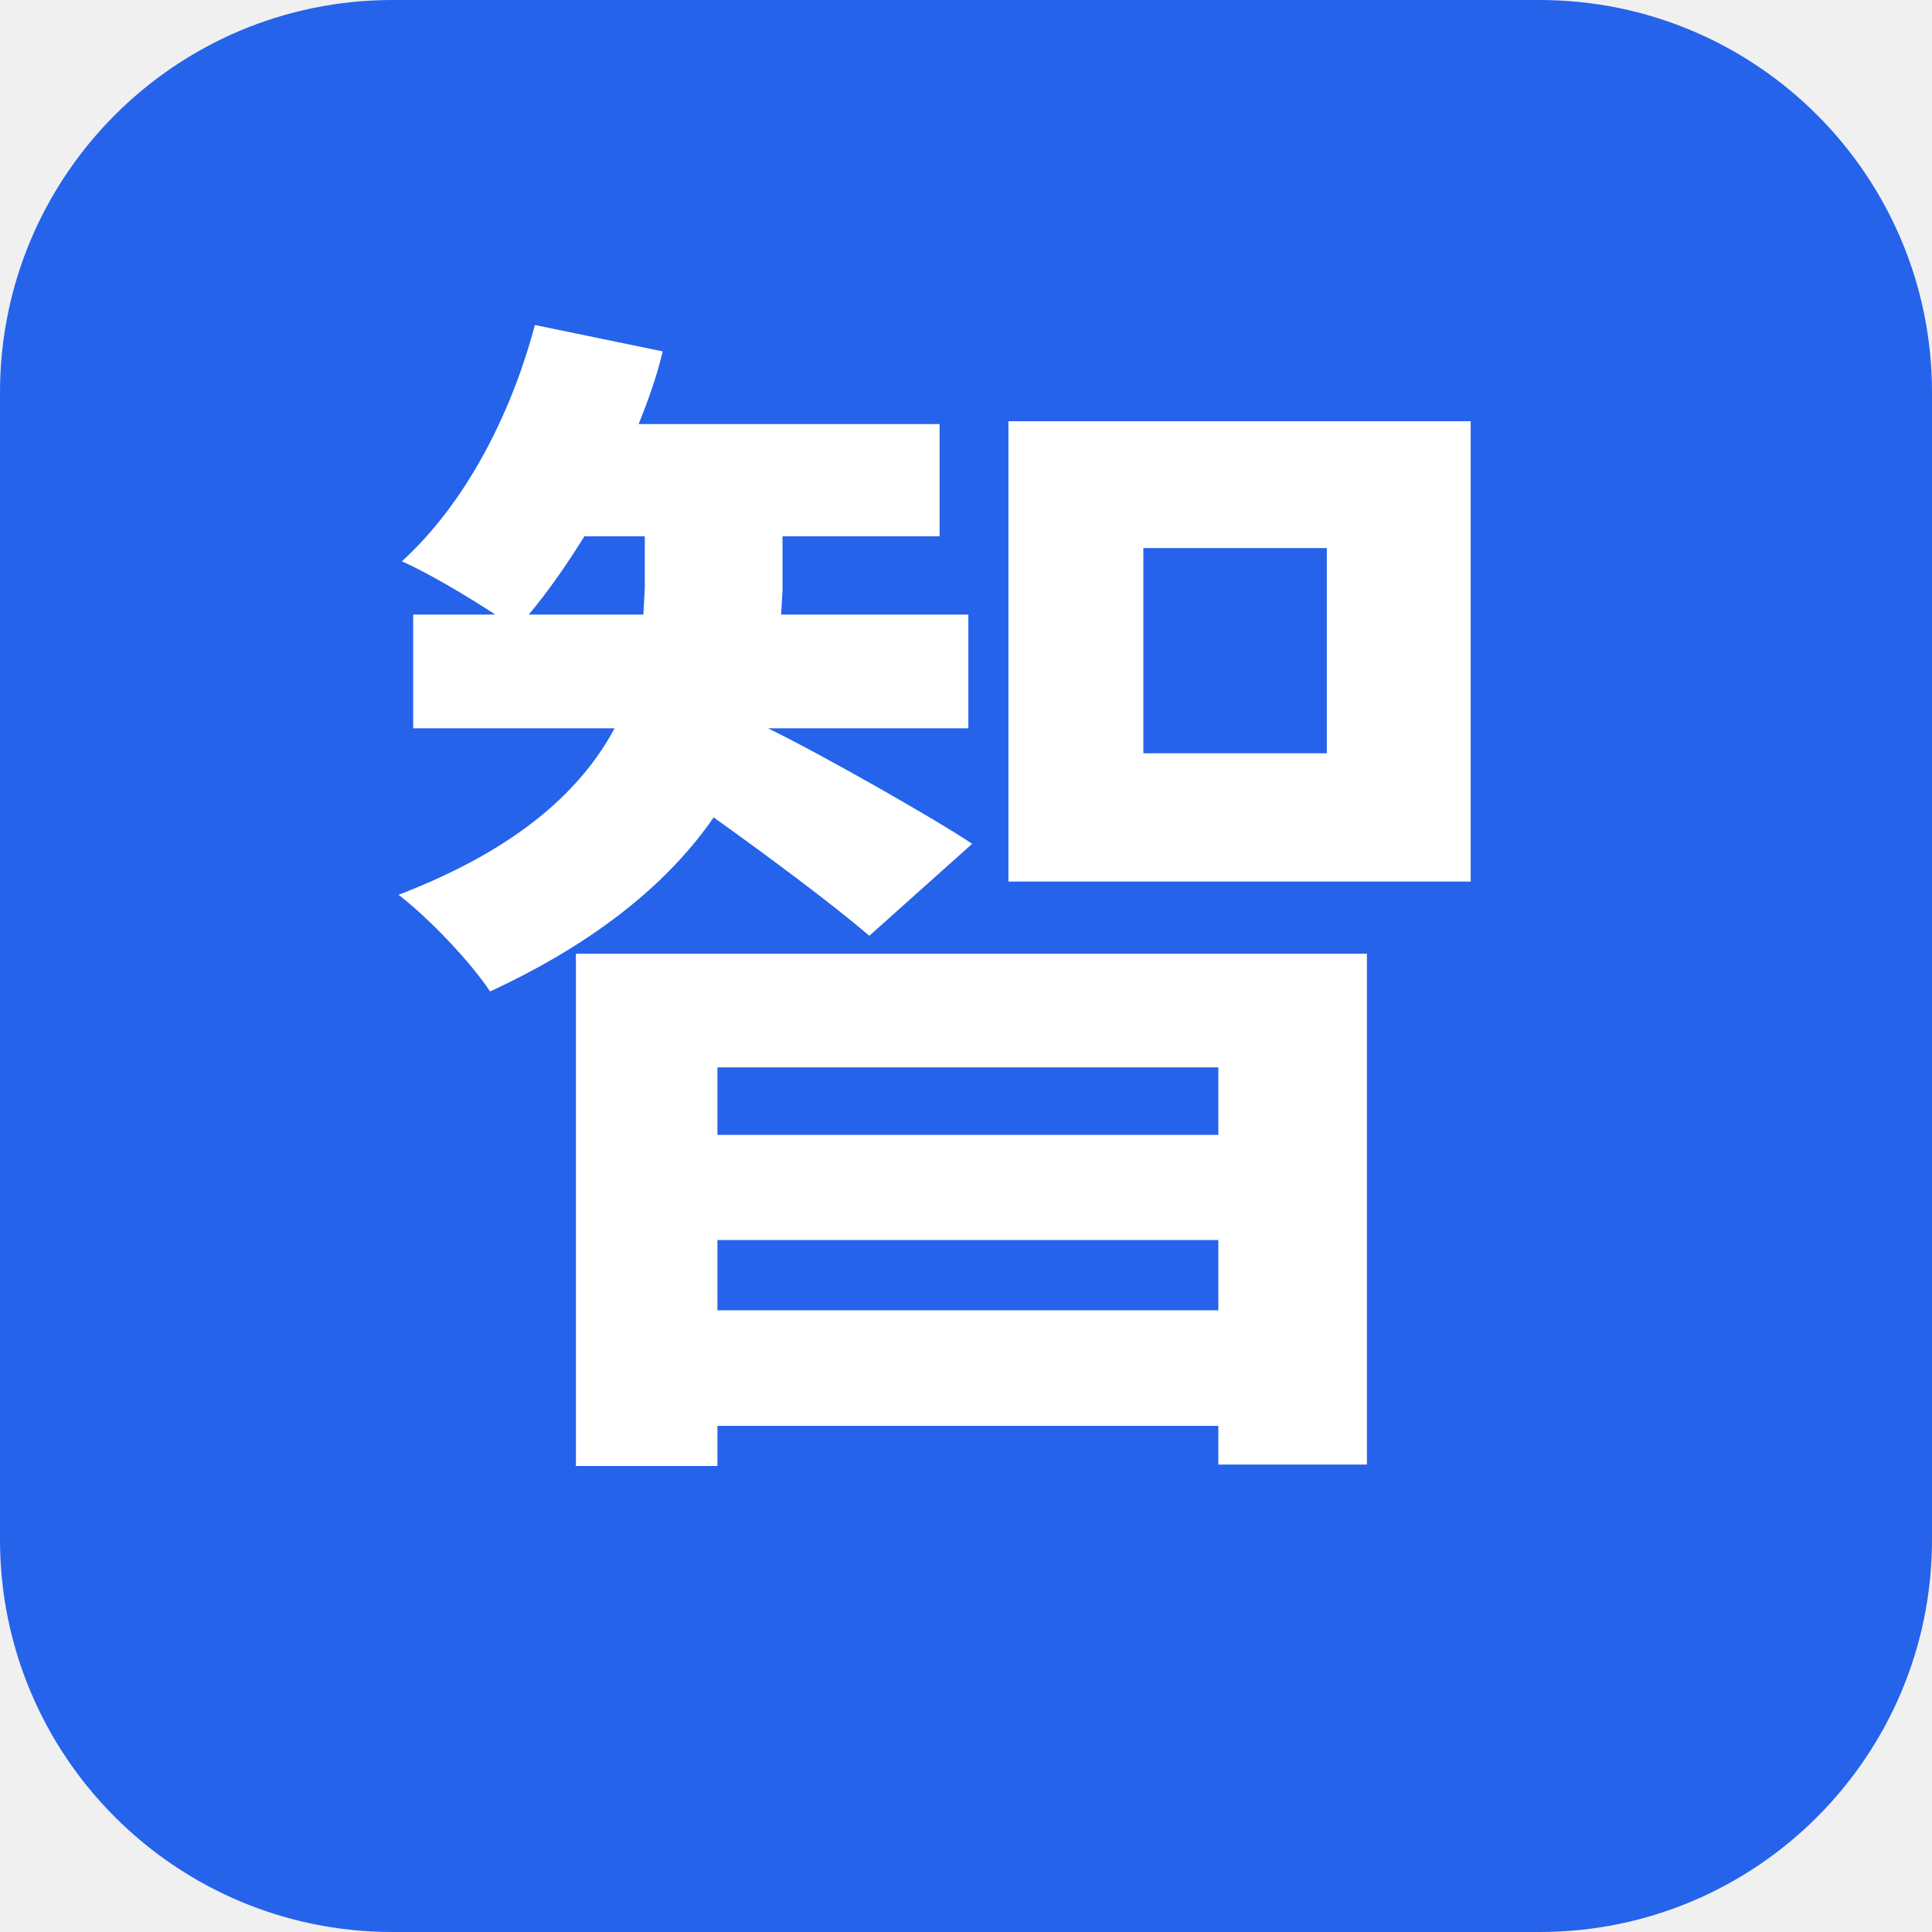
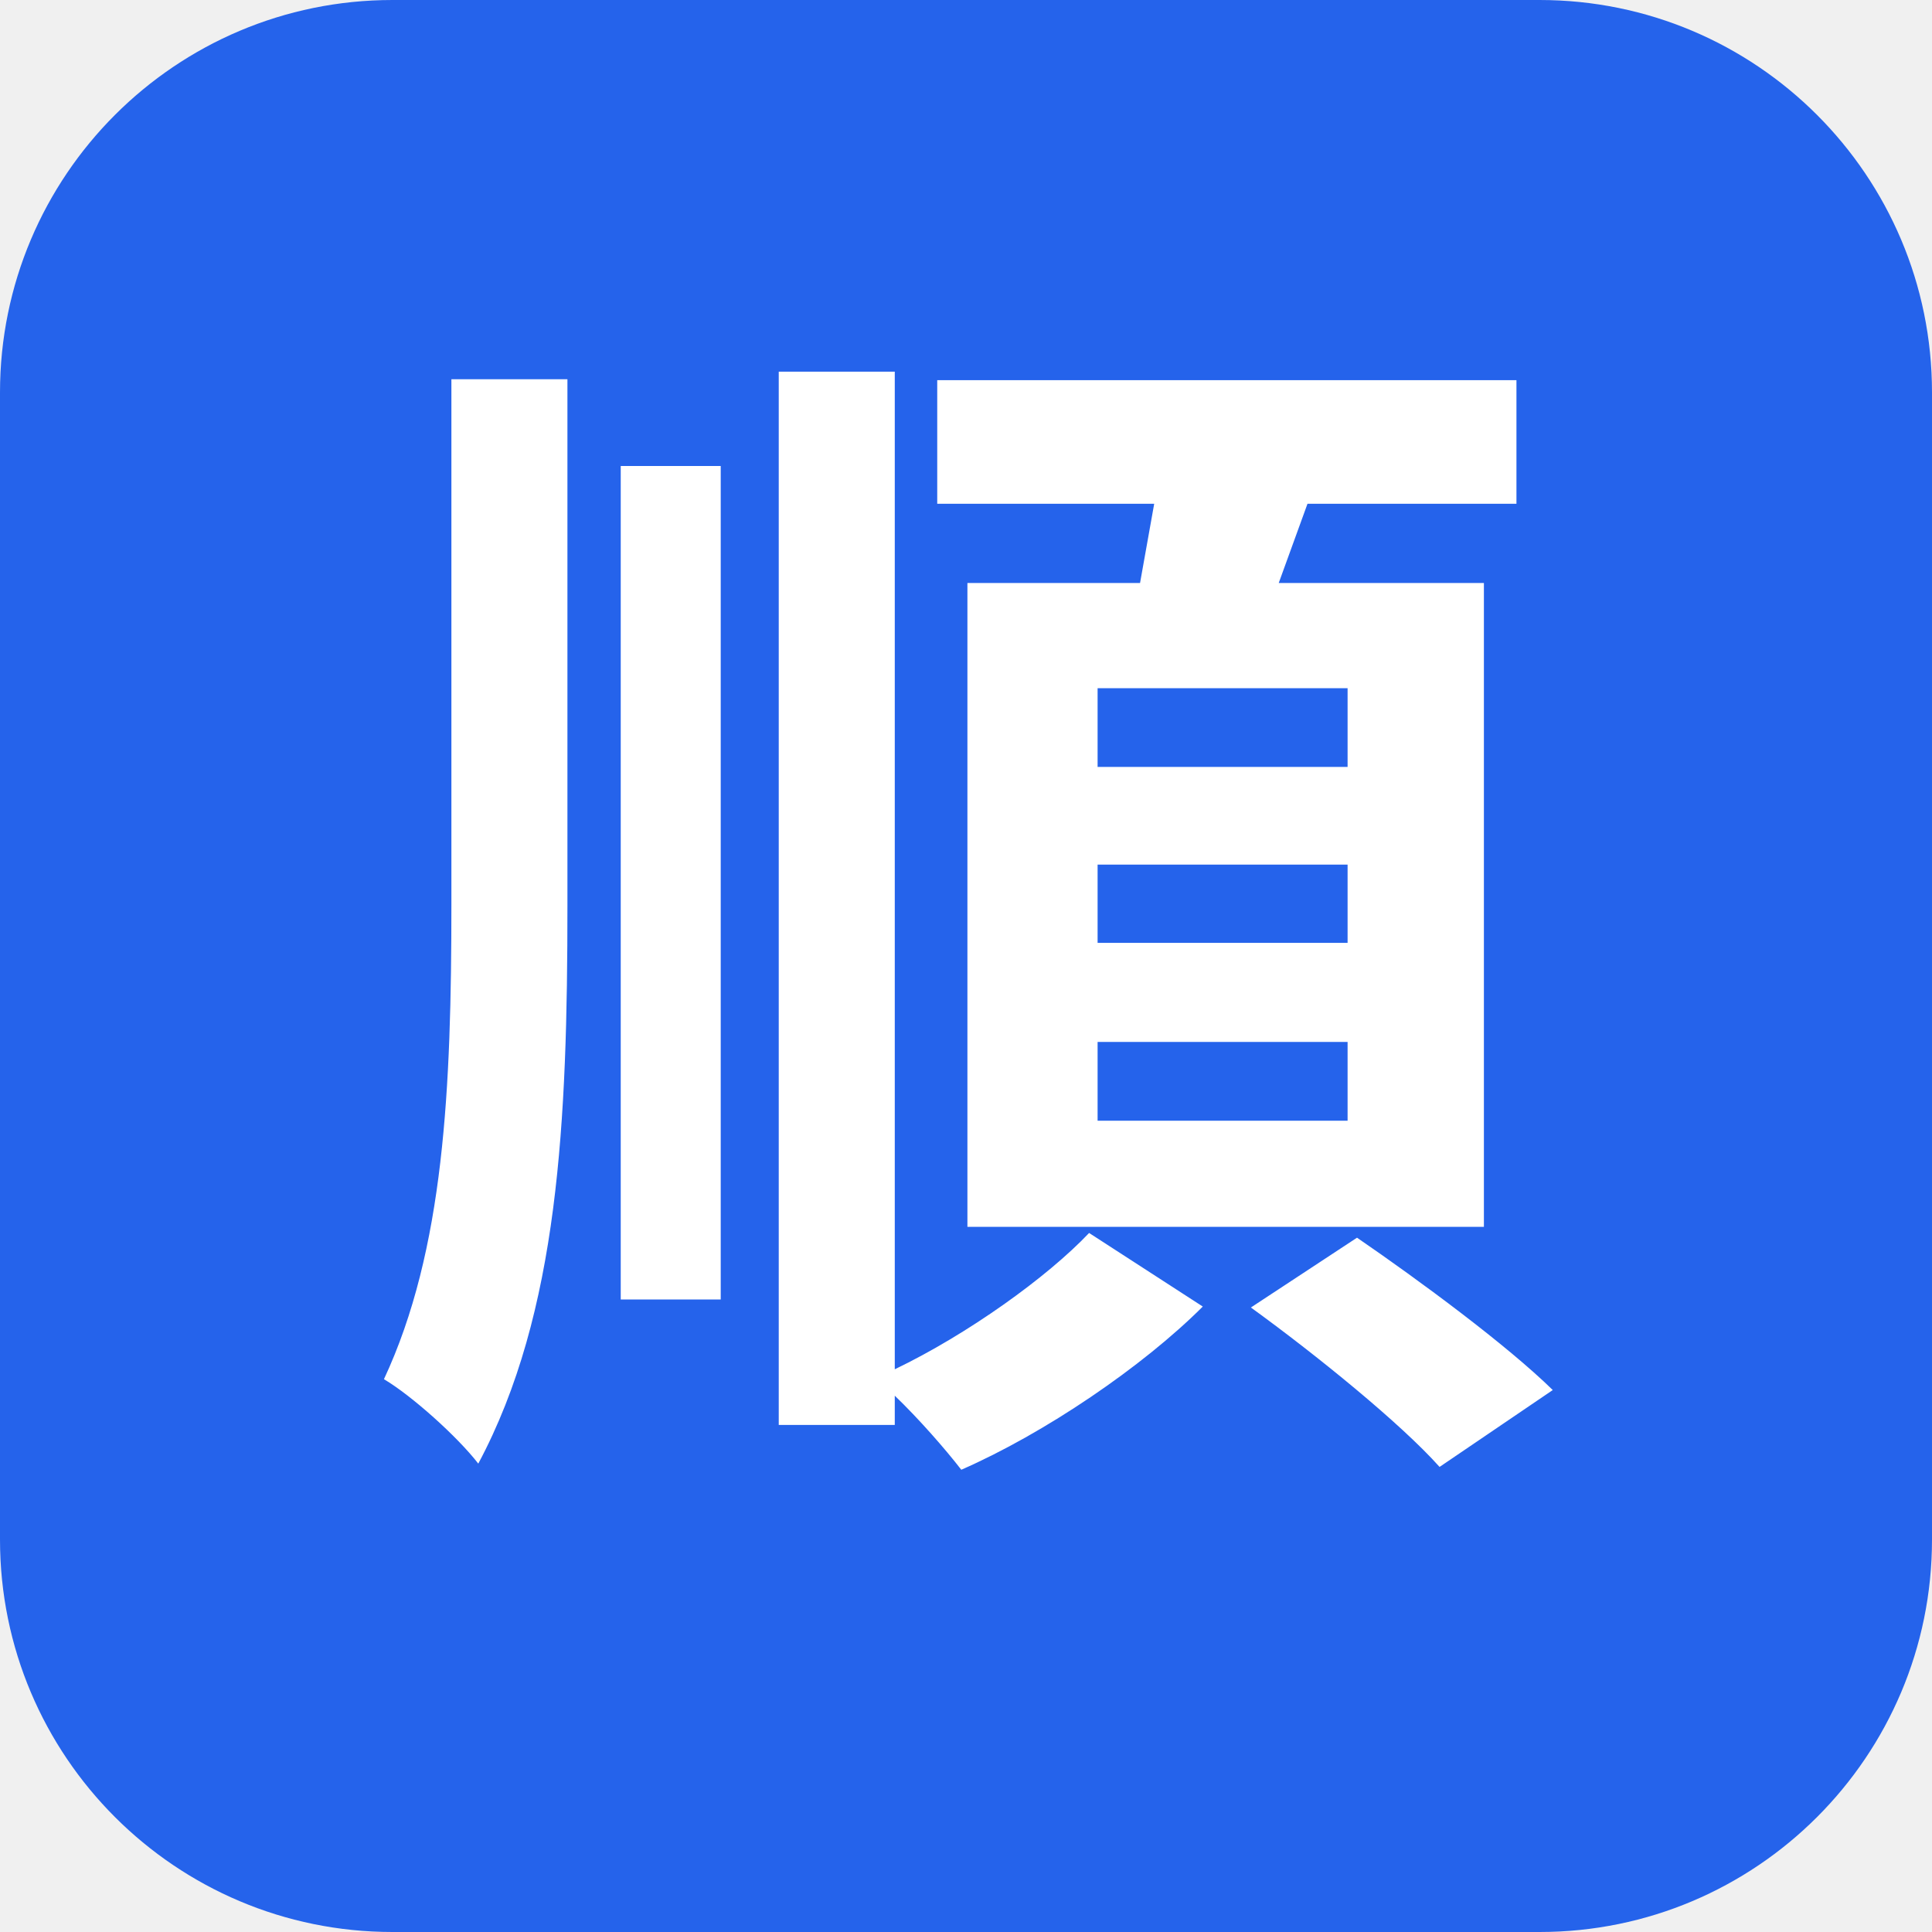
<svg xmlns="http://www.w3.org/2000/svg" viewBox="0 0 64 64">
  <rect width="64" height="64" rx="13" fill="#2563eb" />
-   <text x="32" y="45" font-family="Microsoft JhengHei UI, sans-serif" font-size="40" font-weight="700" fill="#fff" text-anchor="middle">智</text>
+   <text x="32" y="45" font-family="Microsoft JhengHei UI, sans-serif" font-size="40" font-weight="700" fill="#fff" text-anchor="middle">順</text>
</svg>
